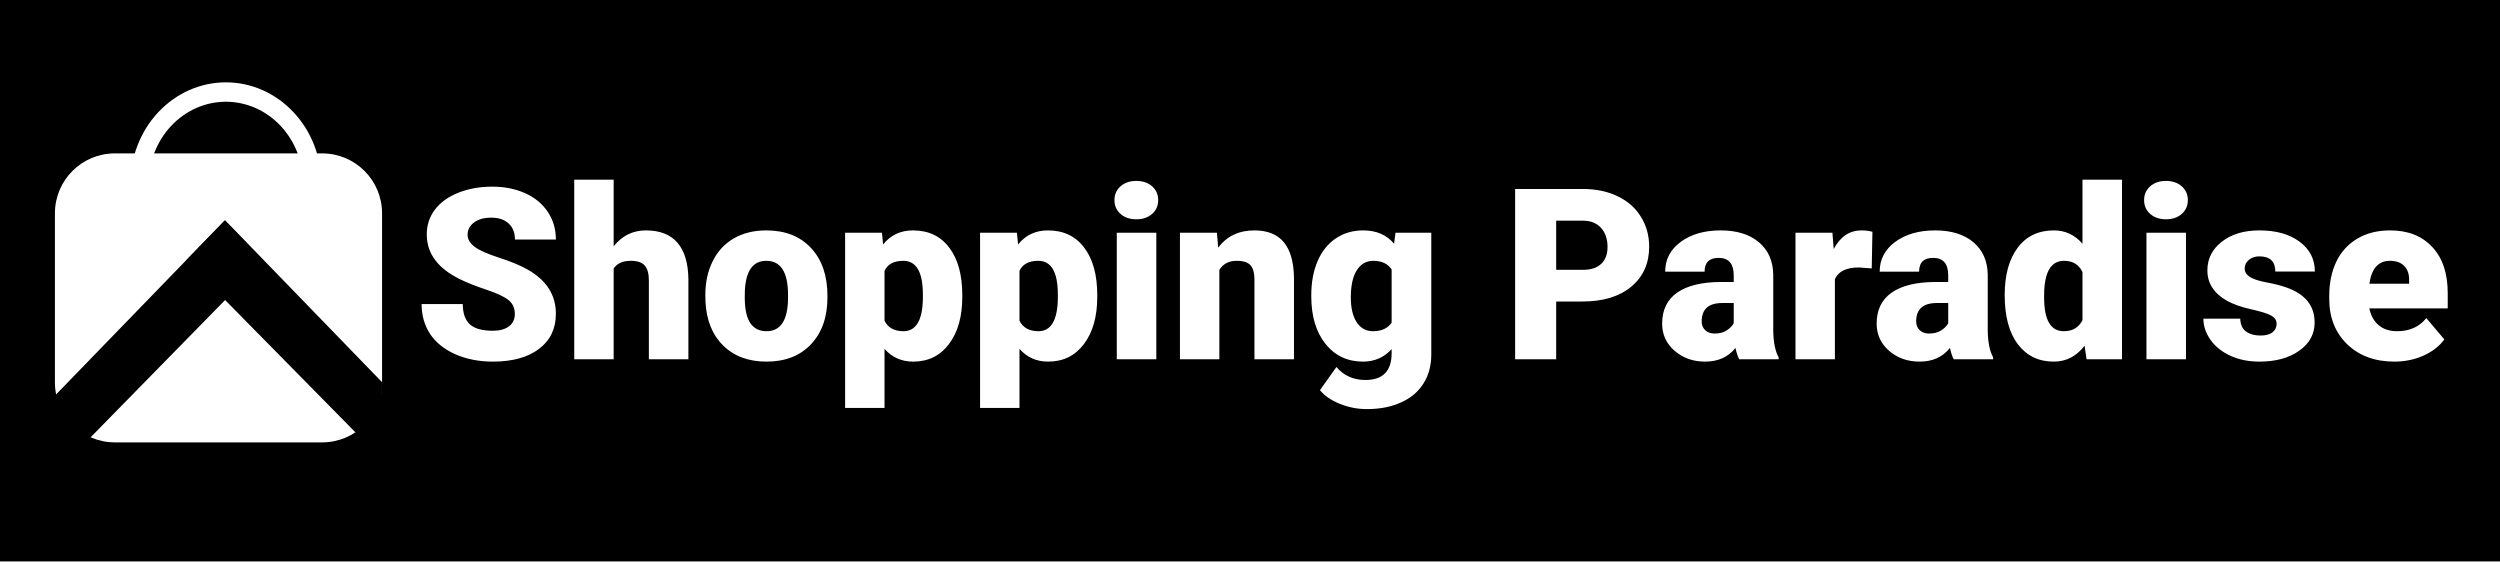
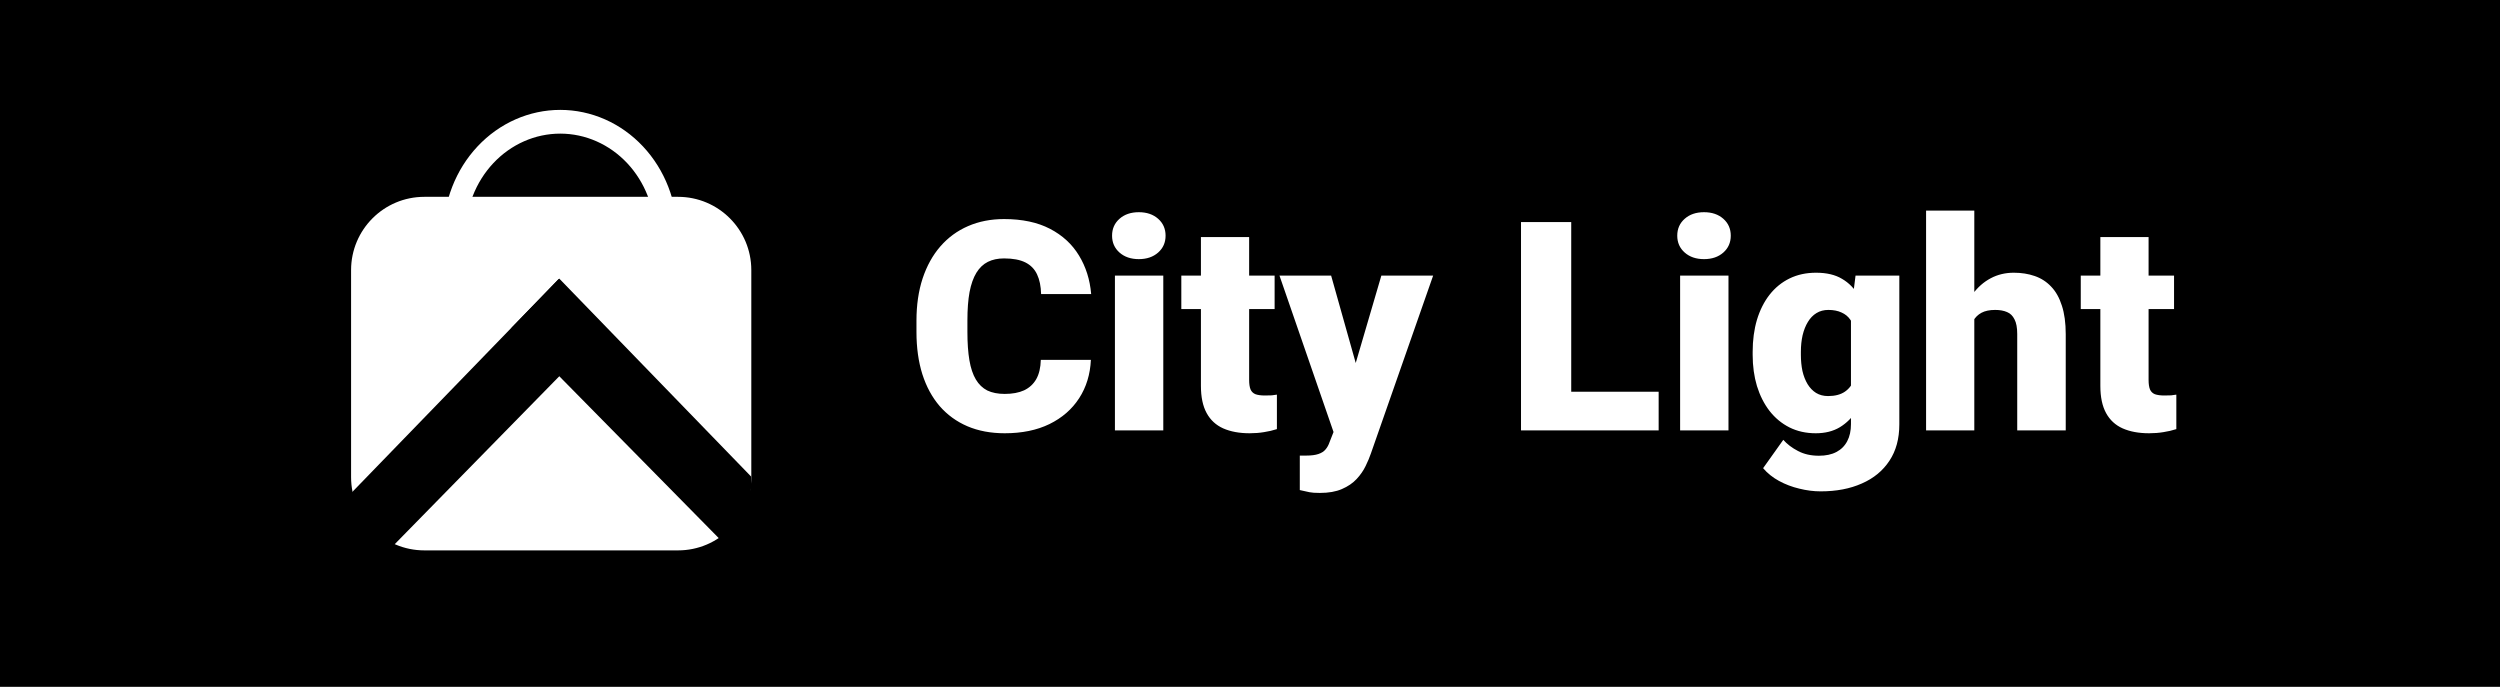
- <svg xmlns="http://www.w3.org/2000/svg" width="334" height="75" viewBox="0 0 334 75" fill="none">
-   <g clip-path="url(#clip0_211_2)">
-     <rect width="334" height="75" fill="black" />
-     <rect x="7.338" y="20.494" width="43.705" height="38.608" rx="8" fill="white" />
-     <path d="M17.41 24.608C17.41 20.999 18.756 17.538 21.15 14.986C23.545 12.434 26.793 11 30.18 11C33.567 11 36.815 12.434 39.209 14.986C41.604 17.538 42.95 20.999 42.95 24.608L40.517 24.608C40.517 21.686 39.428 18.884 37.49 16.818C35.551 14.753 32.922 13.592 30.18 13.592C27.438 13.592 24.809 14.753 22.87 16.818C20.932 18.884 19.843 21.686 19.843 24.608L17.41 24.608Z" fill="white" />
-     <path d="M30 29.474L35.208 34.848L11.924 58.607L10.745 58.151L9.861 57.543L9.125 56.935L8.536 56.023L8.094 55.414L7.799 54.654L7.504 53.742L7.379 52.815L30 29.474Z" fill="black" />
-     <path d="M24.862 34.795L30.07 29.421L51.03 51.049L51.03 52.18L50.884 53.286L50.667 54.35L50.295 55.414L49.194 56.935L48.457 57.543L47.721 57.999L24.862 34.795Z" fill="black" />
-     <path d="M68.781 41.953C68.781 41.151 68.495 40.526 67.922 40.078C67.359 39.63 66.365 39.167 64.938 38.688C63.51 38.208 62.344 37.745 61.438 37.297C58.49 35.849 57.016 33.859 57.016 31.328C57.016 30.068 57.38 28.958 58.109 28C58.849 27.031 59.891 26.281 61.234 25.75C62.578 25.208 64.088 24.938 65.766 24.938C67.401 24.938 68.865 25.229 70.156 25.812C71.458 26.396 72.469 27.229 73.188 28.312C73.906 29.385 74.266 30.615 74.266 32H68.797C68.797 31.073 68.51 30.354 67.938 29.844C67.375 29.333 66.609 29.078 65.641 29.078C64.662 29.078 63.885 29.297 63.312 29.734C62.75 30.162 62.469 30.708 62.469 31.375C62.469 31.958 62.781 32.49 63.406 32.969C64.031 33.438 65.13 33.927 66.703 34.438C68.276 34.938 69.568 35.479 70.578 36.062C73.037 37.479 74.266 39.432 74.266 41.922C74.266 43.911 73.516 45.474 72.016 46.609C70.516 47.745 68.458 48.312 65.844 48.312C64 48.312 62.328 47.984 60.828 47.328C59.339 46.661 58.214 45.755 57.453 44.609C56.703 43.453 56.328 42.125 56.328 40.625H61.828C61.828 41.844 62.141 42.745 62.766 43.328C63.401 43.901 64.427 44.188 65.844 44.188C66.75 44.188 67.463 43.995 67.984 43.609C68.516 43.214 68.781 42.661 68.781 41.953ZM81.984 32.906C83.109 31.49 84.547 30.781 86.297 30.781C88.162 30.781 89.568 31.333 90.516 32.438C91.463 33.542 91.948 35.172 91.969 37.328V48H86.688V37.453C86.688 36.557 86.505 35.901 86.141 35.484C85.776 35.057 85.156 34.844 84.281 34.844C83.198 34.844 82.432 35.188 81.984 35.875V48H76.719V24H81.984V32.906ZM94.234 39.391C94.234 37.703 94.562 36.203 95.219 34.891C95.875 33.568 96.818 32.552 98.047 31.844C99.276 31.135 100.719 30.781 102.375 30.781C104.906 30.781 106.901 31.568 108.359 33.141C109.818 34.703 110.547 36.833 110.547 39.531V39.719C110.547 42.354 109.812 44.448 108.344 46C106.885 47.542 104.906 48.312 102.406 48.312C100 48.312 98.068 47.594 96.609 46.156C95.151 44.708 94.365 42.75 94.25 40.281L94.234 39.391ZM99.5 39.719C99.5 41.281 99.745 42.427 100.234 43.156C100.724 43.885 101.448 44.25 102.406 44.25C104.281 44.25 105.24 42.807 105.281 39.922V39.391C105.281 36.359 104.312 34.844 102.375 34.844C100.615 34.844 99.662 36.151 99.516 38.766L99.5 39.719ZM128.562 39.672C128.562 42.297 127.969 44.396 126.781 45.969C125.604 47.531 124.01 48.312 122 48.312C120.448 48.312 119.172 47.745 118.172 46.609V54.5H112.906V31.094H117.828L117.984 32.656C118.995 31.406 120.323 30.781 121.969 30.781C124.052 30.781 125.672 31.552 126.828 33.094C127.984 34.625 128.562 36.734 128.562 39.422V39.672ZM123.297 39.344C123.297 36.344 122.422 34.844 120.672 34.844C119.422 34.844 118.589 35.292 118.172 36.188V42.844C118.63 43.781 119.474 44.25 120.703 44.25C122.38 44.25 123.245 42.802 123.297 39.906V39.344ZM146.594 39.672C146.594 42.297 146 44.396 144.812 45.969C143.635 47.531 142.042 48.312 140.031 48.312C138.479 48.312 137.203 47.745 136.203 46.609V54.5H130.938V31.094H135.859L136.016 32.656C137.026 31.406 138.354 30.781 140 30.781C142.083 30.781 143.703 31.552 144.859 33.094C146.016 34.625 146.594 36.734 146.594 39.422V39.672ZM141.328 39.344C141.328 36.344 140.453 34.844 138.703 34.844C137.453 34.844 136.62 35.292 136.203 36.188V42.844C136.661 43.781 137.505 44.25 138.734 44.25C140.411 44.25 141.276 42.802 141.328 39.906V39.344ZM154.484 48H149.203V31.094H154.484V48ZM148.891 26.734C148.891 25.984 149.161 25.37 149.703 24.891C150.245 24.412 150.948 24.172 151.812 24.172C152.677 24.172 153.38 24.412 153.922 24.891C154.464 25.37 154.734 25.984 154.734 26.734C154.734 27.484 154.464 28.099 153.922 28.578C153.38 29.057 152.677 29.297 151.812 29.297C150.948 29.297 150.245 29.057 149.703 28.578C149.161 28.099 148.891 27.484 148.891 26.734ZM162.578 31.094L162.75 33.078C163.917 31.547 165.526 30.781 167.578 30.781C169.339 30.781 170.651 31.307 171.516 32.359C172.391 33.411 172.844 34.995 172.875 37.109V48H167.594V37.328C167.594 36.474 167.422 35.849 167.078 35.453C166.734 35.047 166.109 34.844 165.203 34.844C164.172 34.844 163.406 35.25 162.906 36.062V48H157.641V31.094H162.578ZM175.188 39.422C175.188 37.714 175.469 36.203 176.031 34.891C176.594 33.578 177.401 32.568 178.453 31.859C179.505 31.141 180.729 30.781 182.125 30.781C183.885 30.781 185.26 31.375 186.25 32.562L186.438 31.094H191.219V47.359C191.219 48.849 190.87 50.141 190.172 51.234C189.484 52.339 188.484 53.182 187.172 53.766C185.859 54.359 184.339 54.656 182.609 54.656C181.37 54.656 180.167 54.422 179 53.953C177.844 53.484 176.958 52.875 176.344 52.125L178.547 49.031C179.526 50.188 180.818 50.766 182.422 50.766C184.755 50.766 185.922 49.568 185.922 47.172V46.641C184.911 47.755 183.635 48.312 182.094 48.312C180.031 48.312 178.365 47.526 177.094 45.953C175.823 44.37 175.188 42.255 175.188 39.609V39.422ZM180.469 39.75C180.469 41.135 180.729 42.234 181.25 43.047C181.771 43.849 182.5 44.25 183.438 44.25C184.573 44.25 185.401 43.87 185.922 43.109V36C185.411 35.229 184.594 34.844 183.469 34.844C182.531 34.844 181.797 35.266 181.266 36.109C180.734 36.943 180.469 38.156 180.469 39.75ZM207.906 40.281V48H202.422V25.25H211.5C213.24 25.25 214.776 25.573 216.109 26.219C217.453 26.854 218.49 27.766 219.219 28.953C219.958 30.13 220.328 31.469 220.328 32.969C220.328 35.188 219.531 36.964 217.938 38.297C216.354 39.62 214.177 40.281 211.406 40.281H207.906ZM207.906 36.047H211.5C212.562 36.047 213.37 35.781 213.922 35.25C214.484 34.719 214.766 33.969 214.766 33C214.766 31.938 214.479 31.088 213.906 30.453C213.333 29.818 212.552 29.495 211.562 29.484H207.906V36.047ZM232.359 48C232.172 47.656 232.005 47.151 231.859 46.484C230.891 47.703 229.536 48.312 227.797 48.312C226.203 48.312 224.849 47.833 223.734 46.875C222.62 45.906 222.062 44.693 222.062 43.234C222.062 41.401 222.74 40.016 224.094 39.078C225.448 38.141 227.417 37.672 230 37.672H231.625V36.781C231.625 35.229 230.953 34.453 229.609 34.453C228.359 34.453 227.734 35.068 227.734 36.297H222.469C222.469 34.661 223.161 33.333 224.547 32.312C225.943 31.292 227.719 30.781 229.875 30.781C232.031 30.781 233.734 31.307 234.984 32.359C236.234 33.411 236.875 34.854 236.906 36.688V44.172C236.927 45.724 237.167 46.911 237.625 47.734V48H232.359ZM229.062 44.562C229.719 44.562 230.26 44.422 230.688 44.141C231.125 43.859 231.438 43.542 231.625 43.188V40.484H230.094C228.26 40.484 227.344 41.307 227.344 42.953C227.344 43.432 227.505 43.823 227.828 44.125C228.151 44.417 228.562 44.562 229.062 44.562ZM250.062 35.859L248.328 35.734C246.672 35.734 245.609 36.255 245.141 37.297V48H239.875V31.094H244.812L244.984 33.266C245.87 31.609 247.104 30.781 248.688 30.781C249.25 30.781 249.74 30.844 250.156 30.969L250.062 35.859ZM261.016 48C260.828 47.656 260.661 47.151 260.516 46.484C259.547 47.703 258.193 48.312 256.453 48.312C254.859 48.312 253.505 47.833 252.391 46.875C251.276 45.906 250.719 44.693 250.719 43.234C250.719 41.401 251.396 40.016 252.75 39.078C254.104 38.141 256.073 37.672 258.656 37.672H260.281V36.781C260.281 35.229 259.609 34.453 258.266 34.453C257.016 34.453 256.391 35.068 256.391 36.297H251.125C251.125 34.661 251.818 33.333 253.203 32.312C254.599 31.292 256.375 30.781 258.531 30.781C260.688 30.781 262.391 31.307 263.641 32.359C264.891 33.411 265.531 34.854 265.562 36.688V44.172C265.583 45.724 265.823 46.911 266.281 47.734V48H261.016ZM257.719 44.562C258.375 44.562 258.917 44.422 259.344 44.141C259.781 43.859 260.094 43.542 260.281 43.188V40.484H258.75C256.917 40.484 256 41.307 256 42.953C256 43.432 256.161 43.823 256.484 44.125C256.807 44.417 257.219 44.562 257.719 44.562ZM267.828 39.422C267.828 36.745 268.406 34.635 269.562 33.094C270.719 31.552 272.333 30.781 274.406 30.781C275.917 30.781 277.188 31.375 278.219 32.562V24H283.5V48H278.766L278.5 46.188C277.417 47.604 276.042 48.312 274.375 48.312C272.365 48.312 270.771 47.542 269.594 46C268.417 44.458 267.828 42.266 267.828 39.422ZM273.094 39.75C273.094 42.75 273.969 44.25 275.719 44.25C276.885 44.25 277.719 43.76 278.219 42.781V36.344C277.74 35.344 276.917 34.844 275.75 34.844C274.125 34.844 273.245 36.156 273.109 38.781L273.094 39.75ZM292.047 48H286.766V31.094H292.047V48ZM286.453 26.734C286.453 25.984 286.724 25.37 287.266 24.891C287.807 24.412 288.51 24.172 289.375 24.172C290.24 24.172 290.943 24.412 291.484 24.891C292.026 25.37 292.297 25.984 292.297 26.734C292.297 27.484 292.026 28.099 291.484 28.578C290.943 29.057 290.24 29.297 289.375 29.297C288.51 29.297 287.807 29.057 287.266 28.578C286.724 28.099 286.453 27.484 286.453 26.734ZM304.156 43.25C304.156 42.802 303.922 42.443 303.453 42.172C302.984 41.901 302.094 41.62 300.781 41.328C299.469 41.036 298.385 40.656 297.531 40.188C296.677 39.708 296.026 39.13 295.578 38.453C295.13 37.776 294.906 37 294.906 36.125C294.906 34.573 295.547 33.297 296.828 32.297C298.109 31.287 299.786 30.781 301.859 30.781C304.089 30.781 305.88 31.287 307.234 32.297C308.589 33.307 309.266 34.635 309.266 36.281H303.984C303.984 34.927 303.271 34.25 301.844 34.25C301.292 34.25 300.828 34.406 300.453 34.719C300.078 35.021 299.891 35.401 299.891 35.859C299.891 36.328 300.12 36.708 300.578 37C301.036 37.292 301.766 37.531 302.766 37.719C303.776 37.906 304.661 38.13 305.422 38.391C307.964 39.266 309.234 40.833 309.234 43.094C309.234 44.635 308.547 45.891 307.172 46.859C305.807 47.828 304.036 48.312 301.859 48.312C300.411 48.312 299.12 48.052 297.984 47.531C296.849 47.01 295.964 46.302 295.328 45.406C294.693 44.51 294.375 43.568 294.375 42.578H299.297C299.318 43.359 299.578 43.932 300.078 44.297C300.578 44.651 301.219 44.828 302 44.828C302.719 44.828 303.255 44.682 303.609 44.391C303.974 44.099 304.156 43.719 304.156 43.25ZM319.891 48.312C317.297 48.312 315.198 47.542 313.594 46C311.99 44.448 311.188 42.432 311.188 39.953V39.516C311.188 37.786 311.505 36.26 312.141 34.938C312.786 33.615 313.724 32.594 314.953 31.875C316.182 31.146 317.641 30.781 319.328 30.781C321.703 30.781 323.578 31.521 324.953 33C326.328 34.469 327.016 36.521 327.016 39.156V41.203H316.547C316.734 42.151 317.146 42.896 317.781 43.438C318.417 43.979 319.24 44.25 320.25 44.25C321.917 44.25 323.219 43.667 324.156 42.5L326.562 45.344C325.906 46.25 324.974 46.974 323.766 47.516C322.568 48.047 321.276 48.312 319.891 48.312ZM319.297 34.844C317.755 34.844 316.839 35.865 316.547 37.906H321.859V37.5C321.88 36.656 321.667 36.005 321.219 35.547C320.771 35.078 320.13 34.844 319.297 34.844Z" fill="white" />
-   </g>
-   <defs>
-     <clipPath id="clip0_211_2">
-       <rect width="334" height="75" fill="white" />
-     </clipPath>
-   </defs>
+ <svg xmlns="http://www.w3.org/2000/svg" width="273" height="75" viewBox="0 0 273 75" fill="none">
+   <rect width="273" height="75" fill="black" />
+   <rect x="38.338" y="21.494" width="43.705" height="38.608" rx="8" fill="white" />
+   <path d="M48.41 25.608C48.41 21.999 49.755 18.538 52.15 15.986C54.545 13.434 57.793 12 61.18 12C64.567 12 67.815 13.434 70.21 15.986C72.604 18.538 73.95 21.999 73.95 25.608H71.517C71.517 22.686 70.428 19.884 68.49 17.818C66.551 15.753 63.922 14.592 61.18 14.592C58.438 14.592 55.809 15.753 53.87 17.818C51.932 19.884 50.843 22.686 50.843 25.608H48.41Z" fill="white" />
+   <path d="M61 30.474L66.208 35.848L42.924 59.607L41.745 59.151L40.861 58.543L40.125 57.935L39.536 57.023L39.094 56.414L38.799 55.654L38.504 54.742L38.379 53.815L61 30.474Z" fill="black" />
+   <path d="M55.862 35.795L61.07 30.421L82.03 52.049V53.18L81.884 54.286L81.667 55.35L81.295 56.414L80.194 57.935L79.457 58.543L78.721 58.999L55.862 35.795Z" fill="black" />
+   <path d="M113.656 39.297H119.125C119.052 40.88 118.625 42.276 117.844 43.484C117.062 44.693 115.979 45.635 114.594 46.312C113.219 46.979 111.594 47.312 109.719 47.312C108.198 47.312 106.839 47.057 105.641 46.547C104.453 46.036 103.443 45.302 102.609 44.344C101.786 43.385 101.156 42.224 100.719 40.859C100.292 39.495 100.078 37.958 100.078 36.25V35.016C100.078 33.307 100.302 31.771 100.75 30.406C101.208 29.031 101.854 27.865 102.688 26.906C103.531 25.938 104.542 25.198 105.719 24.688C106.896 24.177 108.203 23.922 109.641 23.922C111.62 23.922 113.292 24.276 114.656 24.984C116.021 25.693 117.078 26.667 117.828 27.906C118.578 29.135 119.021 30.537 119.156 32.109H113.688C113.667 31.255 113.521 30.542 113.25 29.969C112.979 29.385 112.552 28.948 111.969 28.656C111.385 28.365 110.609 28.219 109.641 28.219C108.964 28.219 108.375 28.344 107.875 28.594C107.375 28.844 106.958 29.24 106.625 29.781C106.292 30.323 106.042 31.026 105.875 31.891C105.719 32.745 105.641 33.776 105.641 34.984V36.25C105.641 37.458 105.714 38.49 105.859 39.344C106.005 40.198 106.24 40.896 106.562 41.438C106.885 41.979 107.302 42.38 107.812 42.641C108.333 42.891 108.969 43.016 109.719 43.016C110.552 43.016 111.255 42.885 111.828 42.625C112.401 42.354 112.844 41.948 113.156 41.406C113.469 40.854 113.635 40.151 113.656 39.297ZM127.031 30.094V47H121.75V30.094H127.031ZM121.438 25.734C121.438 24.984 121.708 24.37 122.25 23.891C122.792 23.412 123.495 23.172 124.359 23.172C125.224 23.172 125.927 23.412 126.469 23.891C127.01 24.37 127.281 24.984 127.281 25.734C127.281 26.484 127.01 27.099 126.469 27.578C125.927 28.057 125.224 28.297 124.359 28.297C123.495 28.297 122.792 28.057 122.25 27.578C121.708 27.099 121.438 26.484 121.438 25.734ZM139.188 30.094V33.75H129V30.094H139.188ZM131.141 25.891H136.406V41.484C136.406 41.932 136.458 42.281 136.562 42.531C136.667 42.771 136.844 42.943 137.094 43.047C137.354 43.141 137.698 43.188 138.125 43.188C138.427 43.188 138.677 43.182 138.875 43.172C139.073 43.151 139.26 43.125 139.438 43.094V46.859C138.99 47.005 138.521 47.115 138.031 47.188C137.542 47.271 137.021 47.312 136.469 47.312C135.344 47.312 134.38 47.135 133.578 46.781C132.786 46.427 132.182 45.87 131.766 45.109C131.349 44.349 131.141 43.359 131.141 42.141V25.891ZM146.469 45.016L150.844 30.094H156.5L149.703 49.516C149.557 49.943 149.365 50.401 149.125 50.891C148.885 51.391 148.557 51.865 148.141 52.312C147.724 52.76 147.188 53.125 146.531 53.406C145.885 53.688 145.083 53.828 144.125 53.828C143.615 53.828 143.24 53.802 143 53.75C142.771 53.708 142.417 53.63 141.938 53.516V49.75C142.073 49.75 142.188 49.75 142.281 49.75C142.385 49.75 142.5 49.75 142.625 49.75C143.188 49.75 143.635 49.693 143.969 49.578C144.312 49.464 144.573 49.297 144.75 49.078C144.938 48.859 145.083 48.594 145.188 48.281L146.469 45.016ZM145.359 30.094L148.688 41.922L149.266 47.5H145.734L139.719 30.094H145.359ZM181.125 42.781V47H169.625V42.781H181.125ZM171.578 24.25V47H166.094V24.25H171.578ZM188.75 30.094V47H183.469V30.094H188.75ZM183.156 25.734C183.156 24.984 183.427 24.37 183.969 23.891C184.51 23.412 185.214 23.172 186.078 23.172C186.943 23.172 187.646 23.412 188.188 23.891C188.729 24.37 189 24.984 189 25.734C189 26.484 188.729 27.099 188.188 27.578C187.646 28.057 186.943 28.297 186.078 28.297C185.214 28.297 184.51 28.057 183.969 27.578C183.427 27.099 183.156 26.484 183.156 25.734ZM202.625 30.094H207.406V46.344C207.406 47.906 207.047 49.229 206.328 50.312C205.609 51.406 204.604 52.234 203.312 52.797C202.031 53.37 200.531 53.656 198.812 53.656C198.052 53.656 197.276 53.557 196.484 53.359C195.693 53.172 194.953 52.891 194.266 52.516C193.578 52.141 193 51.677 192.531 51.125L194.734 48.031C195.161 48.51 195.698 48.917 196.344 49.25C196.99 49.594 197.75 49.766 198.625 49.766C199.385 49.766 200.021 49.63 200.531 49.359C201.052 49.089 201.448 48.693 201.719 48.172C201.99 47.661 202.125 47.042 202.125 46.312V34.094L202.625 30.094ZM191.391 38.75V38.422C191.391 37.141 191.547 35.974 191.859 34.922C192.182 33.859 192.641 32.948 193.234 32.188C193.839 31.417 194.568 30.823 195.422 30.406C196.276 29.99 197.24 29.781 198.312 29.781C199.469 29.781 200.417 30.005 201.156 30.453C201.906 30.891 202.505 31.505 202.953 32.297C203.411 33.089 203.766 34.016 204.016 35.078C204.276 36.13 204.495 37.266 204.672 38.484V38.875C204.495 40.021 204.25 41.104 203.938 42.125C203.635 43.135 203.24 44.031 202.75 44.812C202.26 45.594 201.646 46.208 200.906 46.656C200.177 47.094 199.302 47.312 198.281 47.312C197.219 47.312 196.26 47.099 195.406 46.672C194.562 46.245 193.839 45.646 193.234 44.875C192.641 44.104 192.182 43.198 191.859 42.156C191.547 41.115 191.391 39.979 191.391 38.75ZM196.656 38.422V38.75C196.656 39.385 196.714 39.974 196.828 40.516C196.953 41.057 197.141 41.536 197.391 41.953C197.641 42.359 197.948 42.677 198.312 42.906C198.688 43.135 199.125 43.25 199.625 43.25C200.385 43.25 201 43.089 201.469 42.766C201.938 42.443 202.276 41.984 202.484 41.391C202.693 40.797 202.781 40.099 202.75 39.297V38.062C202.771 37.375 202.724 36.771 202.609 36.25C202.495 35.719 202.312 35.276 202.062 34.922C201.823 34.568 201.5 34.302 201.094 34.125C200.698 33.938 200.219 33.844 199.656 33.844C199.167 33.844 198.734 33.958 198.359 34.188C197.984 34.417 197.672 34.74 197.422 35.156C197.172 35.562 196.979 36.047 196.844 36.609C196.719 37.161 196.656 37.766 196.656 38.422ZM215.594 23V47H210.328V23H215.594ZM214.969 37.969L213.734 38C213.734 36.812 213.88 35.719 214.172 34.719C214.464 33.719 214.88 32.849 215.422 32.109C215.964 31.37 216.615 30.797 217.375 30.391C218.135 29.984 218.979 29.781 219.906 29.781C220.74 29.781 221.5 29.901 222.188 30.141C222.885 30.38 223.484 30.766 223.984 31.297C224.495 31.828 224.885 32.521 225.156 33.375C225.438 34.229 225.578 35.271 225.578 36.5V47H220.281V36.469C220.281 35.781 220.182 35.25 219.984 34.875C219.797 34.49 219.526 34.224 219.172 34.078C218.818 33.922 218.385 33.844 217.875 33.844C217.26 33.844 216.76 33.948 216.375 34.156C215.99 34.365 215.693 34.656 215.484 35.031C215.286 35.396 215.151 35.828 215.078 36.328C215.005 36.828 214.969 37.375 214.969 37.969ZM237.406 30.094V33.75H227.219V30.094H237.406ZM229.359 25.891H234.625V41.484C234.625 41.932 234.677 42.281 234.781 42.531C234.885 42.771 235.062 42.943 235.312 43.047C235.573 43.141 235.917 43.188 236.344 43.188C236.646 43.188 236.896 43.182 237.094 43.172C237.292 43.151 237.479 43.125 237.656 43.094V46.859C237.208 47.005 236.74 47.115 236.25 47.188C235.76 47.271 235.24 47.312 234.688 47.312C233.562 47.312 232.599 47.135 231.797 46.781C231.005 46.427 230.401 45.87 229.984 45.109C229.568 44.349 229.359 43.359 229.359 42.141V25.891Z" fill="white" />
</svg>
